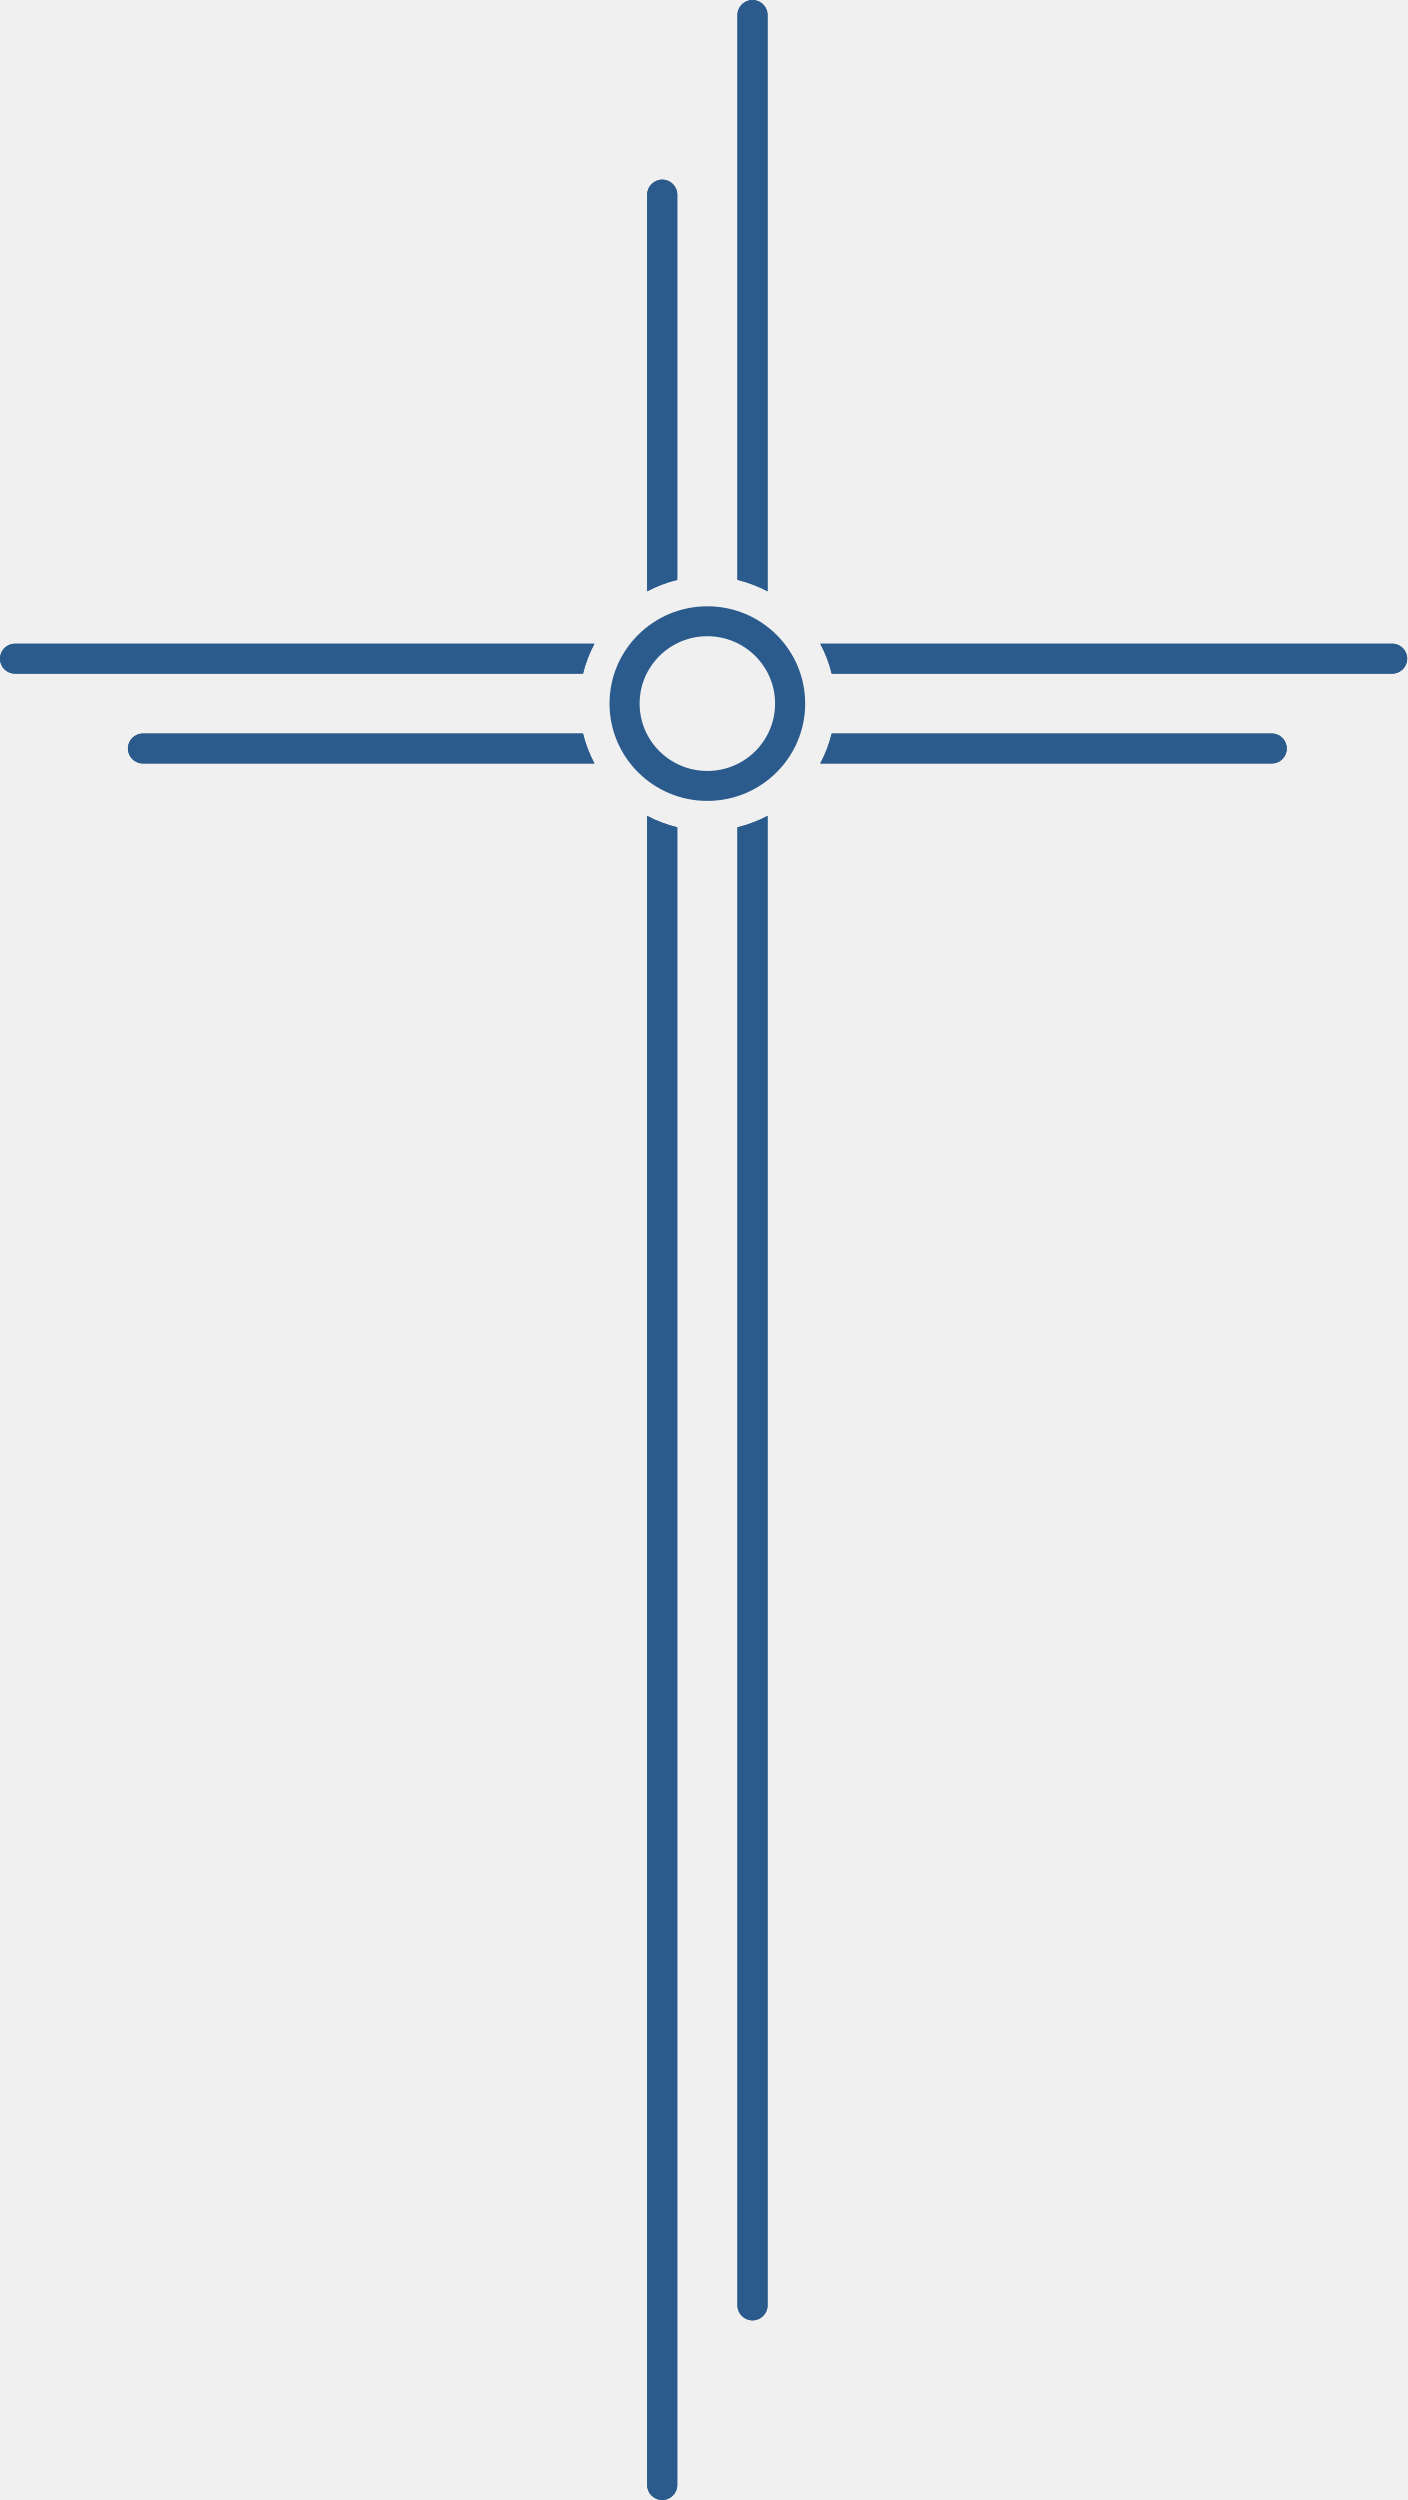
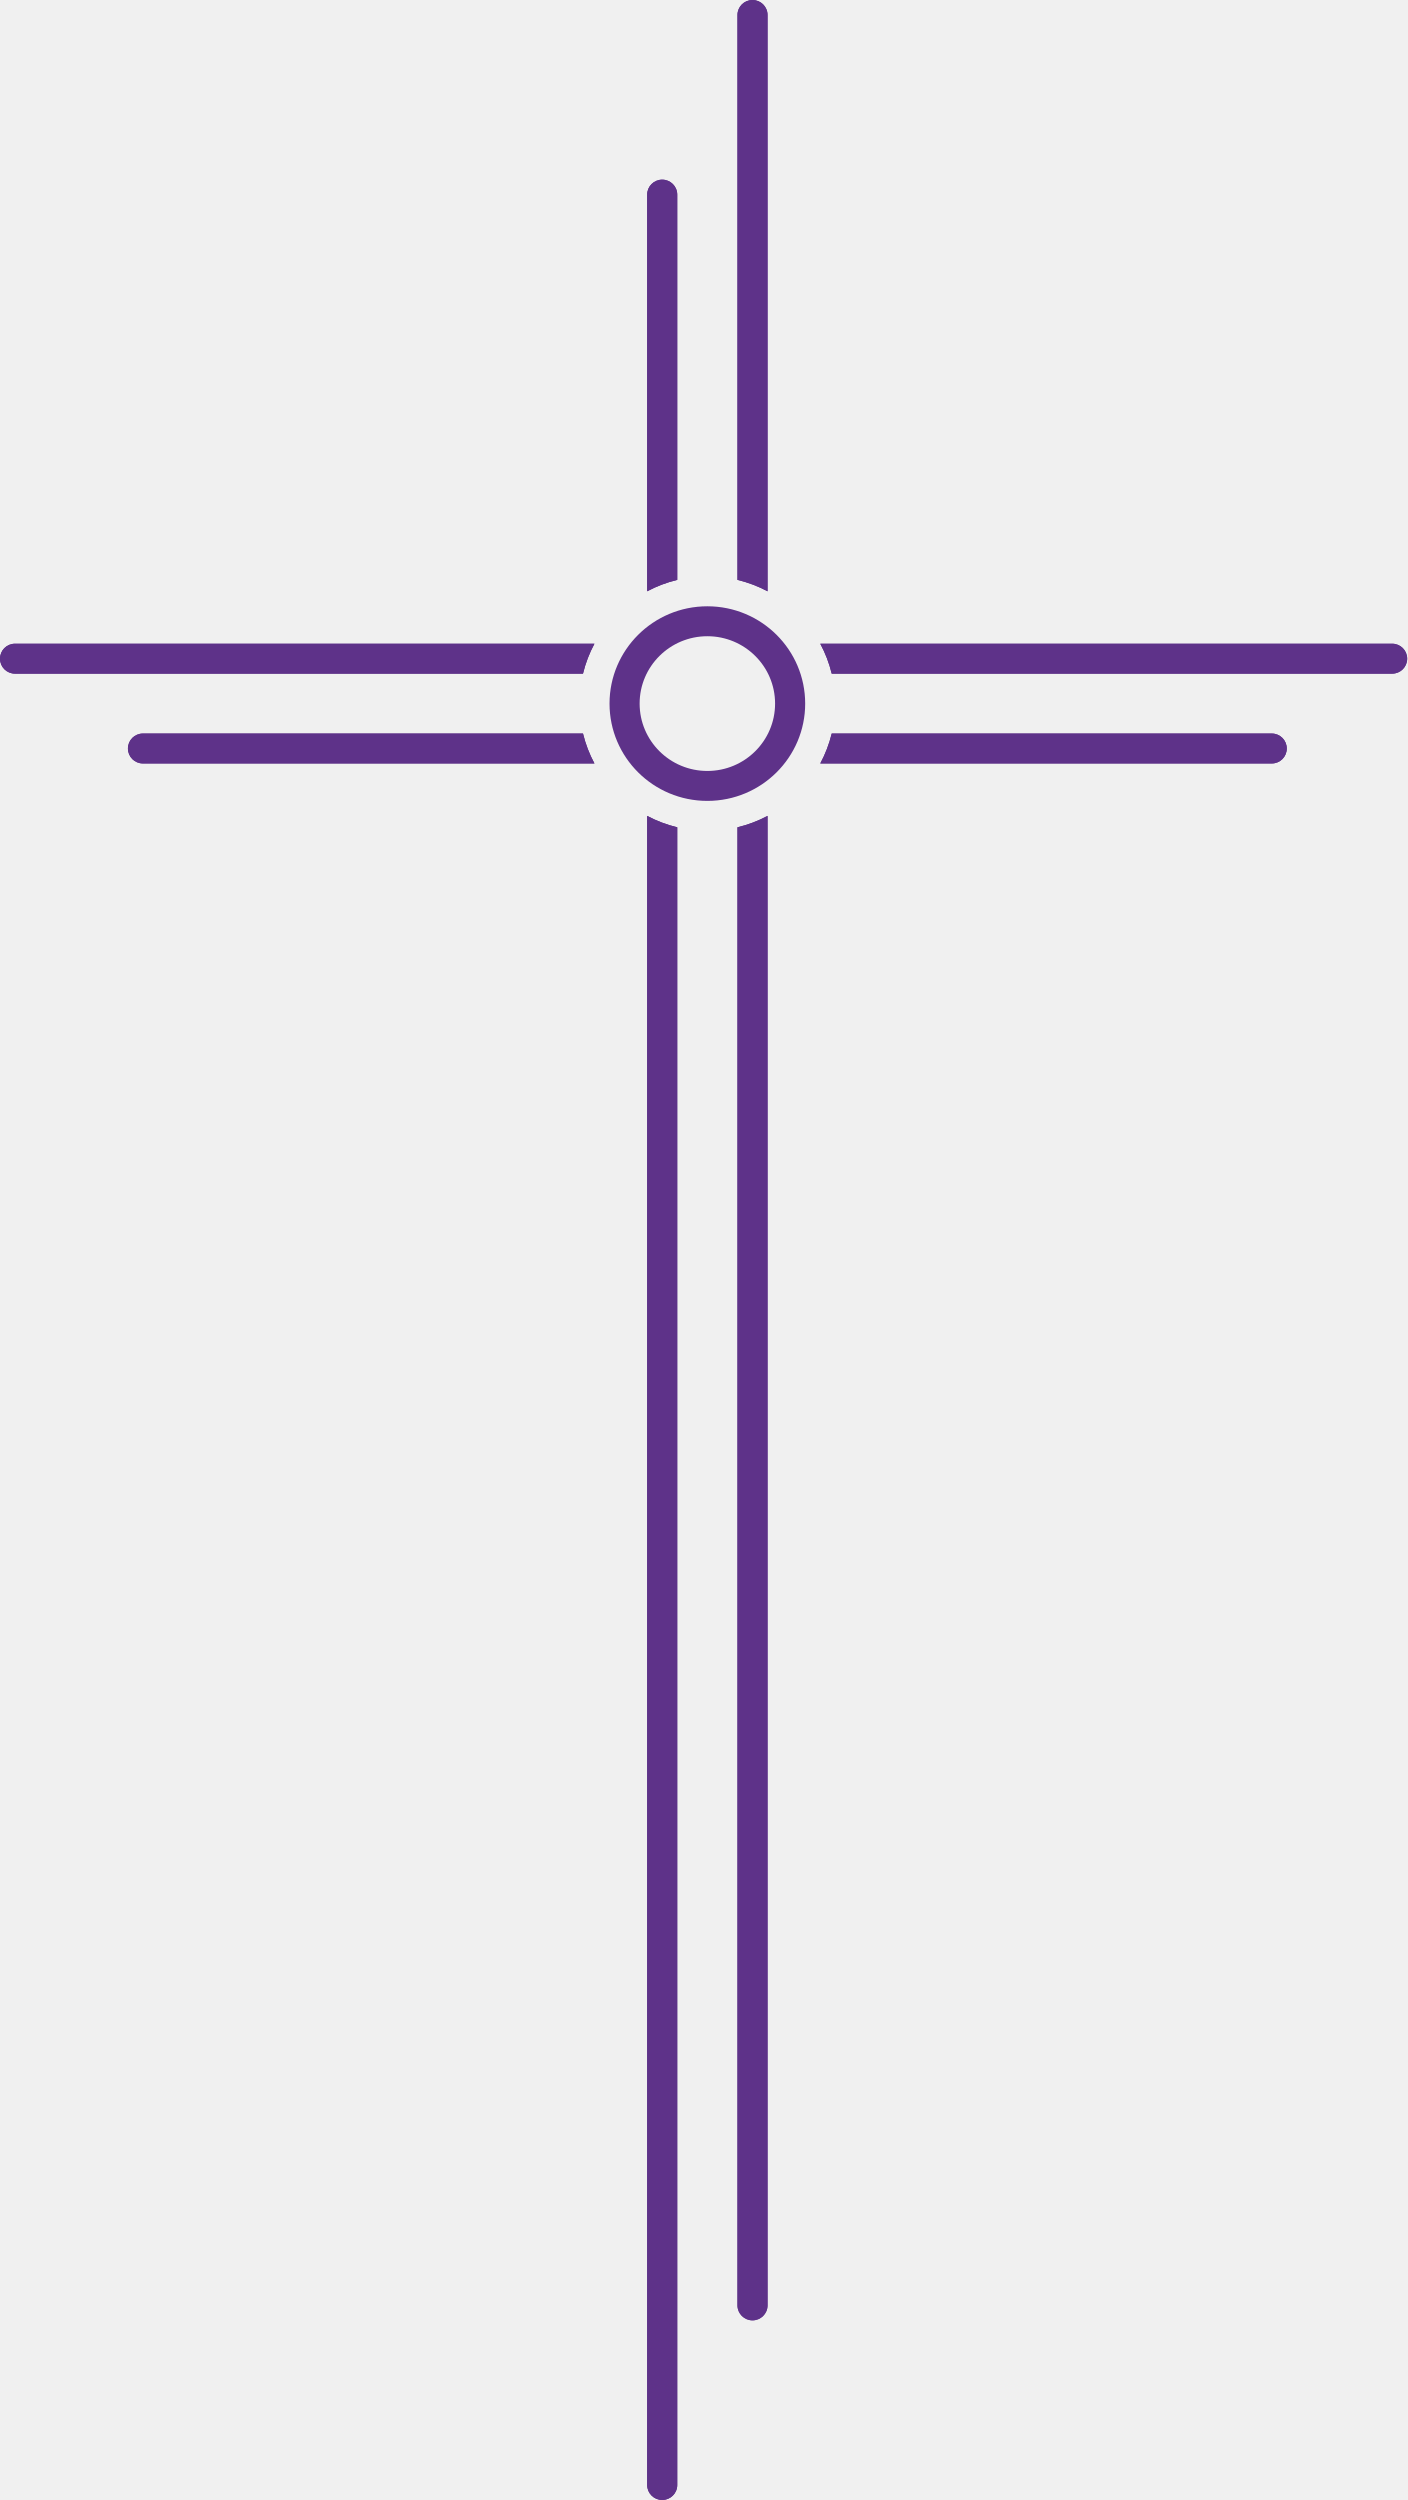
<svg xmlns="http://www.w3.org/2000/svg" width="188" height="334" viewBox="0 0 188 334" fill="none">
-   <path fill-rule="evenodd" clip-rule="evenodd" d="M94.503 107C101.721 107 107.572 101.18 107.572 94C107.572 86.82 101.721 81 94.503 81C87.285 81 81.433 86.82 81.433 94C81.433 101.18 87.285 107 94.503 107ZM94.503 103C99.5 103 103.551 98.971 103.551 94C103.551 89.029 99.5 85 94.503 85C89.505 85 85.454 89.029 85.454 94C85.454 98.971 89.505 103 94.503 103Z" fill="#2B5B8C" />
+   <path fill-rule="evenodd" clip-rule="evenodd" d="M94.503 107C101.721 107 107.572 101.18 107.572 94C107.572 86.82 101.721 81 94.503 81C87.285 81 81.433 86.82 81.433 94C81.433 101.18 87.285 107 94.503 107ZM94.503 103C99.5 103 103.551 98.971 103.551 94C103.551 89.029 99.5 85 94.503 85C89.505 85 85.454 89.029 85.454 94C85.454 98.971 89.505 103 94.503 103Z" fill="#5E3289" />
  <mask id="path-2-inside-1_6_40" fill="white">
    <path fill-rule="evenodd" clip-rule="evenodd" d="M88.471 24C87.366 24 86.46 24.895 86.46 26V78.996C87.715 78.329 89.064 77.813 90.481 77.473V26C90.481 24.895 89.575 24 88.471 24ZM90.481 110.527C89.064 110.187 87.715 109.671 86.46 109.004V332C86.46 333.105 87.366 334 88.471 334C89.575 334 90.481 333.105 90.481 332V110.527Z" />
  </mask>
-   <path fill-rule="evenodd" clip-rule="evenodd" d="M88.471 24C87.366 24 86.46 24.895 86.46 26V78.996C87.715 78.329 89.064 77.813 90.481 77.473V26C90.481 24.895 89.575 24 88.471 24ZM90.481 110.527C89.064 110.187 87.715 109.671 86.46 109.004V332C86.46 333.105 87.366 334 88.471 334C89.575 334 90.481 333.105 90.481 332V110.527Z" fill="#2B5B8C" />
-   <path d="M86.46 78.996H85.46V80.66L86.929 79.879L86.46 78.996ZM90.481 77.473L90.715 78.446L91.481 78.262V77.473H90.481ZM90.481 110.527H91.481V109.738L90.715 109.554L90.481 110.527ZM86.46 109.004L86.929 108.121L85.46 107.34V109.004H86.46ZM87.46 26C87.46 25.455 87.911 25 88.471 25V23C86.821 23 85.46 24.336 85.46 26H87.46ZM87.46 78.996V26H85.46V78.996H87.46ZM86.929 79.879C88.111 79.251 89.38 78.766 90.715 78.446L90.248 76.501C88.747 76.861 87.319 77.407 85.991 78.113L86.929 79.879ZM89.481 26V77.473H91.481V26H89.481ZM88.471 25C89.03 25 89.481 25.455 89.481 26H91.481C91.481 24.336 90.121 23 88.471 23V25ZM90.715 109.554C89.38 109.234 88.111 108.749 86.929 108.121L85.991 109.887C87.319 110.593 88.747 111.139 90.248 111.499L90.715 109.554ZM87.46 332V109.004H85.46V332H87.46ZM88.471 333C87.911 333 87.46 332.545 87.46 332H85.46C85.46 333.664 86.821 335 88.471 335V333ZM89.481 332C89.481 332.545 89.03 333 88.471 333V335C90.121 335 91.481 333.664 91.481 332H89.481ZM89.481 110.527V332H91.481V110.527H89.481Z" fill="#2B5B8C" mask="url(#path-2-inside-1_6_40)" />
+   <path fill-rule="evenodd" clip-rule="evenodd" d="M88.471 24C87.366 24 86.46 24.895 86.46 26V78.996C87.715 78.329 89.064 77.813 90.481 77.473V26C90.481 24.895 89.575 24 88.471 24ZM90.481 110.527C89.064 110.187 87.715 109.671 86.46 109.004V332C86.46 333.105 87.366 334 88.471 334C89.575 334 90.481 333.105 90.481 332V110.527Z" fill="#5E3289" />
+   <path d="M86.46 78.996H85.46V80.66L86.929 79.879L86.46 78.996ZM90.481 77.473L90.715 78.446L91.481 78.262V77.473H90.481ZM90.481 110.527H91.481V109.738L90.715 109.554L90.481 110.527ZM86.46 109.004L86.929 108.121L85.46 107.34V109.004H86.46ZM87.46 26C87.46 25.455 87.911 25 88.471 25V23C86.821 23 85.46 24.336 85.46 26H87.46ZM87.46 78.996V26H85.46V78.996H87.46ZM86.929 79.879C88.111 79.251 89.38 78.766 90.715 78.446L90.248 76.501C88.747 76.861 87.319 77.407 85.991 78.113L86.929 79.879ZM89.481 26V77.473H91.481V26H89.481ZM88.471 25C89.03 25 89.481 25.455 89.481 26H91.481C91.481 24.336 90.121 23 88.471 23V25ZM90.715 109.554C89.38 109.234 88.111 108.749 86.929 108.121L85.991 109.887C87.319 110.593 88.747 111.139 90.248 111.499L90.715 109.554ZM87.46 332V109.004H85.46V332H87.46ZM88.471 333C87.911 333 87.46 332.545 87.46 332H85.46C85.46 333.664 86.821 335 88.471 335V333ZM89.481 332C89.481 332.545 89.03 333 88.471 333V335C90.121 335 91.481 333.664 91.481 332H89.481ZM89.481 110.527V332H91.481V110.527H89.481Z" fill="#5E3289" mask="url(#path-2-inside-1_6_40)" />
  <mask id="path-4-inside-2_6_40" fill="white">
    <path fill-rule="evenodd" clip-rule="evenodd" d="M77.888 98H19.091C17.986 98 17.091 98.895 17.091 100C17.091 101.105 17.986 102 19.091 102H79.419C78.748 100.752 78.229 99.41 77.888 98ZM109.587 102H169.914C171.019 102 171.914 101.105 171.914 100C171.914 98.895 171.019 98 169.914 98H111.118C110.776 99.41 110.257 100.752 109.587 102Z" />
  </mask>
-   <path fill-rule="evenodd" clip-rule="evenodd" d="M77.888 98H19.091C17.986 98 17.091 98.895 17.091 100C17.091 101.105 17.986 102 19.091 102H79.419C78.748 100.752 78.229 99.41 77.888 98ZM109.587 102H169.914C171.019 102 171.914 101.105 171.914 100C171.914 98.895 171.019 98 169.914 98H111.118C110.776 99.41 110.257 100.752 109.587 102Z" fill="#2B5B8C" />
-   <path d="M77.888 98L78.859 97.764L78.674 97H77.888V98ZM79.419 102V103H81.091L80.3 101.527L79.419 102ZM109.587 102L108.706 101.527L107.914 103H109.587V102ZM111.118 98V97H110.331L110.146 97.764L111.118 98ZM19.091 99H77.888V97H19.091V99ZM18.091 100C18.091 99.448 18.539 99 19.091 99V97C17.434 97 16.091 98.343 16.091 100H18.091ZM19.091 101C18.539 101 18.091 100.552 18.091 100H16.091C16.091 101.657 17.434 103 19.091 103V101ZM79.419 101H19.091V103H79.419V101ZM80.3 101.527C79.669 100.352 79.181 99.09 78.859 97.764L76.916 98.236C77.278 99.73 77.827 101.151 78.538 102.473L80.3 101.527ZM169.914 101H109.587V103H169.914V101ZM170.914 100C170.914 100.552 170.467 101 169.914 101V103C171.571 103 172.914 101.657 172.914 100H170.914ZM169.914 99C170.467 99 170.914 99.448 170.914 100H172.914C172.914 98.343 171.571 97 169.914 97V99ZM111.118 99H169.914V97H111.118V99ZM110.146 97.764C109.824 99.09 109.337 100.352 108.706 101.527L110.468 102.473C111.178 101.151 111.727 99.73 112.09 98.236L110.146 97.764Z" fill="#2B5B8C" mask="url(#path-4-inside-2_6_40)" />
+   <path fill-rule="evenodd" clip-rule="evenodd" d="M77.888 98H19.091C17.986 98 17.091 98.895 17.091 100C17.091 101.105 17.986 102 19.091 102H79.419C78.748 100.752 78.229 99.41 77.888 98ZM109.587 102H169.914C171.019 102 171.914 101.105 171.914 100C171.914 98.895 171.019 98 169.914 98H111.118C110.776 99.41 110.257 100.752 109.587 102Z" fill="#5E3289" />
+   <path d="M77.888 98L78.859 97.764L78.674 97H77.888V98ZM79.419 102V103H81.091L80.3 101.527L79.419 102ZM109.587 102L108.706 101.527L107.914 103H109.587V102ZM111.118 98V97H110.331L110.146 97.764L111.118 98ZM19.091 99H77.888V97H19.091V99ZM18.091 100C18.091 99.448 18.539 99 19.091 99V97C17.434 97 16.091 98.343 16.091 100H18.091ZM19.091 101C18.539 101 18.091 100.552 18.091 100H16.091C16.091 101.657 17.434 103 19.091 103V101ZM79.419 101H19.091V103H79.419V101ZM80.3 101.527C79.669 100.352 79.181 99.09 78.859 97.764L76.916 98.236C77.278 99.73 77.827 101.151 78.538 102.473L80.3 101.527ZM169.914 101H109.587V103H169.914V101ZM170.914 100C170.914 100.552 170.467 101 169.914 101V103C171.571 103 172.914 101.657 172.914 100H170.914ZM169.914 99C170.467 99 170.914 99.448 170.914 100H172.914C172.914 98.343 171.571 97 169.914 97V99ZM111.118 99H169.914V97H111.118V99ZM110.146 97.764C109.824 99.09 109.337 100.352 108.706 101.527L110.468 102.473C111.178 101.151 111.727 99.73 112.09 98.236L110.146 97.764Z" fill="#5E3289" mask="url(#path-4-inside-2_6_40)" />
  <mask id="path-6-inside-3_6_40" fill="white">
    <path fill-rule="evenodd" clip-rule="evenodd" d="M77.888 90C78.229 88.59 78.748 87.249 79.419 86H2C0.895 86 0 86.895 0 88C0 89.105 0.895 90 2 90H77.888ZM111.118 90H186C187.105 90 188 89.105 188 88C188 86.895 187.105 86 186 86H109.587C110.257 87.249 110.776 88.59 111.118 90Z" />
  </mask>
-   <path fill-rule="evenodd" clip-rule="evenodd" d="M77.888 90C78.229 88.59 78.748 87.249 79.419 86H2C0.895 86 0 86.895 0 88C0 89.105 0.895 90 2 90H77.888ZM111.118 90H186C187.105 90 188 89.105 188 88C188 86.895 187.105 86 186 86H109.587C110.257 87.249 110.776 88.59 111.118 90Z" fill="#2B5B8C" />
-   <path d="M77.888 90V91H78.674L78.859 90.236L77.888 90ZM79.419 86L80.3 86.473L81.091 85H79.419V86ZM111.118 90L110.146 90.236L110.331 91H111.118V90ZM109.587 86V85H107.914L108.706 86.473L109.587 86ZM78.859 90.236C79.181 88.91 79.669 87.648 80.3 86.473L78.538 85.527C77.827 86.849 77.278 88.27 76.916 89.764L78.859 90.236ZM2 87H79.419V85H2V87ZM1 88C1 87.448 1.448 87 2 87V85C0.343 85 -1 86.343 -1 88H1ZM2 89C1.448 89 1 88.552 1 88H-1C-1 89.657 0.343 91 2 91V89ZM77.888 89H2V91H77.888V89ZM186 89H111.118V91H186V89ZM187 88C187 88.552 186.552 89 186 89V91C187.657 91 189 89.657 189 88H187ZM186 87C186.552 87 187 87.448 187 88H189C189 86.343 187.657 85 186 85V87ZM109.587 87H186V85H109.587V87ZM108.706 86.473C109.337 87.648 109.824 88.91 110.146 90.236L112.09 89.764C111.727 88.27 111.178 86.849 110.468 85.527L108.706 86.473Z" fill="#2B5B8C" mask="url(#path-6-inside-3_6_40)" />
+   <path fill-rule="evenodd" clip-rule="evenodd" d="M77.888 90C78.229 88.59 78.748 87.249 79.419 86H2C0.895 86 0 86.895 0 88C0 89.105 0.895 90 2 90H77.888ZM111.118 90H186C187.105 90 188 89.105 188 88C188 86.895 187.105 86 186 86H109.587C110.257 87.249 110.776 88.59 111.118 90Z" fill="#5E3289" />
+   <path d="M77.888 90V91H78.674L78.859 90.236L77.888 90ZM79.419 86L80.3 86.473L81.091 85H79.419V86ZM111.118 90L110.146 90.236L110.331 91H111.118V90ZM109.587 86V85H107.914L108.706 86.473L109.587 86ZM78.859 90.236C79.181 88.91 79.669 87.648 80.3 86.473L78.538 85.527C77.827 86.849 77.278 88.27 76.916 89.764L78.859 90.236ZM2 87H79.419V85H2V87ZM1 88C1 87.448 1.448 87 2 87V85C0.343 85 -1 86.343 -1 88H1ZM2 89C1.448 89 1 88.552 1 88H-1C-1 89.657 0.343 91 2 91V89ZM77.888 89H2V91H77.888V89ZM186 89H111.118V91H186V89ZM187 88C187 88.552 186.552 89 186 89V91C187.657 91 189 89.657 189 88H187ZM186 87C186.552 87 187 87.448 187 88H189C189 86.343 187.657 85 186 85V87ZM109.587 87H186V85H109.587V87ZM108.706 86.473C109.337 87.648 109.824 88.91 110.146 90.236L112.09 89.764C111.727 88.27 111.178 86.849 110.468 85.527L108.706 86.473Z" fill="#5E3289" mask="url(#path-6-inside-3_6_40)" />
  <mask id="path-8-inside-4_6_40" fill="white">
    <path fill-rule="evenodd" clip-rule="evenodd" d="M100.535 0C99.43 0 98.524 0.895 98.524 2V77.473C99.942 77.813 101.29 78.329 102.545 78.996V2C102.545 0.895 101.639 0 100.535 0ZM102.545 109.004C101.29 109.671 99.942 110.187 98.524 110.527V308C98.524 309.105 99.43 310 100.535 310C101.639 310 102.545 309.105 102.545 308V109.004Z" />
  </mask>
-   <path fill-rule="evenodd" clip-rule="evenodd" d="M100.535 0C99.43 0 98.524 0.895 98.524 2V77.473C99.942 77.813 101.29 78.329 102.545 78.996V2C102.545 0.895 101.639 0 100.535 0ZM102.545 109.004C101.29 109.671 99.942 110.187 98.524 110.527V308C98.524 309.105 99.43 310 100.535 310C101.639 310 102.545 309.105 102.545 308V109.004Z" fill="#2B5B8C" />
-   <path d="M98.524 77.473H97.524V78.262L98.291 78.446L98.524 77.473ZM102.545 78.996L102.076 79.879L103.545 80.66V78.996H102.545ZM102.545 109.004H103.545V107.34L102.076 108.121L102.545 109.004ZM98.524 110.527L98.291 109.554L97.524 109.738V110.527H98.524ZM99.524 2C99.524 1.455 99.975 1 100.535 1V-1C98.885 -1 97.524 0.336 97.524 2H99.524ZM99.524 77.473V2H97.524V77.473H99.524ZM98.291 78.446C99.625 78.766 100.895 79.251 102.076 79.879L103.015 78.113C101.686 77.407 100.258 76.861 98.757 76.501L98.291 78.446ZM101.545 2V78.996H103.545V2H101.545ZM100.535 1C101.094 1 101.545 1.455 101.545 2H103.545C103.545 0.336 102.185 -1 100.535 -1V1ZM102.076 108.121C100.895 108.749 99.625 109.234 98.291 109.554L98.757 111.499C100.258 111.139 101.686 110.593 103.015 109.887L102.076 108.121ZM99.524 308V110.527H97.524V308H99.524ZM100.535 309C99.975 309 99.524 308.545 99.524 308H97.524C97.524 309.664 98.885 311 100.535 311V309ZM101.545 308C101.545 308.545 101.094 309 100.535 309V311C102.185 311 103.545 309.664 103.545 308H101.545ZM101.545 109.004V308H103.545V109.004H101.545Z" fill="#2B5B8C" mask="url(#path-8-inside-4_6_40)" />
+   <path fill-rule="evenodd" clip-rule="evenodd" d="M100.535 0C99.43 0 98.524 0.895 98.524 2V77.473C99.942 77.813 101.29 78.329 102.545 78.996V2C102.545 0.895 101.639 0 100.535 0ZM102.545 109.004C101.29 109.671 99.942 110.187 98.524 110.527V308C98.524 309.105 99.43 310 100.535 310C101.639 310 102.545 309.105 102.545 308V109.004Z" fill="#5E3289" />
+   <path d="M98.524 77.473H97.524V78.262L98.291 78.446L98.524 77.473ZM102.545 78.996L102.076 79.879L103.545 80.66V78.996H102.545ZM102.545 109.004H103.545V107.34L102.076 108.121L102.545 109.004ZM98.524 110.527L98.291 109.554L97.524 109.738V110.527H98.524ZM99.524 2C99.524 1.455 99.975 1 100.535 1V-1C98.885 -1 97.524 0.336 97.524 2H99.524ZM99.524 77.473V2H97.524V77.473H99.524ZM98.291 78.446C99.625 78.766 100.895 79.251 102.076 79.879L103.015 78.113C101.686 77.407 100.258 76.861 98.757 76.501L98.291 78.446ZM101.545 2V78.996H103.545V2H101.545ZM100.535 1C101.094 1 101.545 1.455 101.545 2H103.545C103.545 0.336 102.185 -1 100.535 -1V1ZM102.076 108.121C100.895 108.749 99.625 109.234 98.291 109.554L98.757 111.499C100.258 111.139 101.686 110.593 103.015 109.887L102.076 108.121ZM99.524 308V110.527H97.524V308H99.524ZM100.535 309C99.975 309 99.524 308.545 99.524 308H97.524C97.524 309.664 98.885 311 100.535 311V309ZM101.545 308C101.545 308.545 101.094 309 100.535 309V311C102.185 311 103.545 309.664 103.545 308H101.545ZM101.545 109.004V308H103.545V109.004H101.545Z" fill="#5E3289" mask="url(#path-8-inside-4_6_40)" />
</svg>
